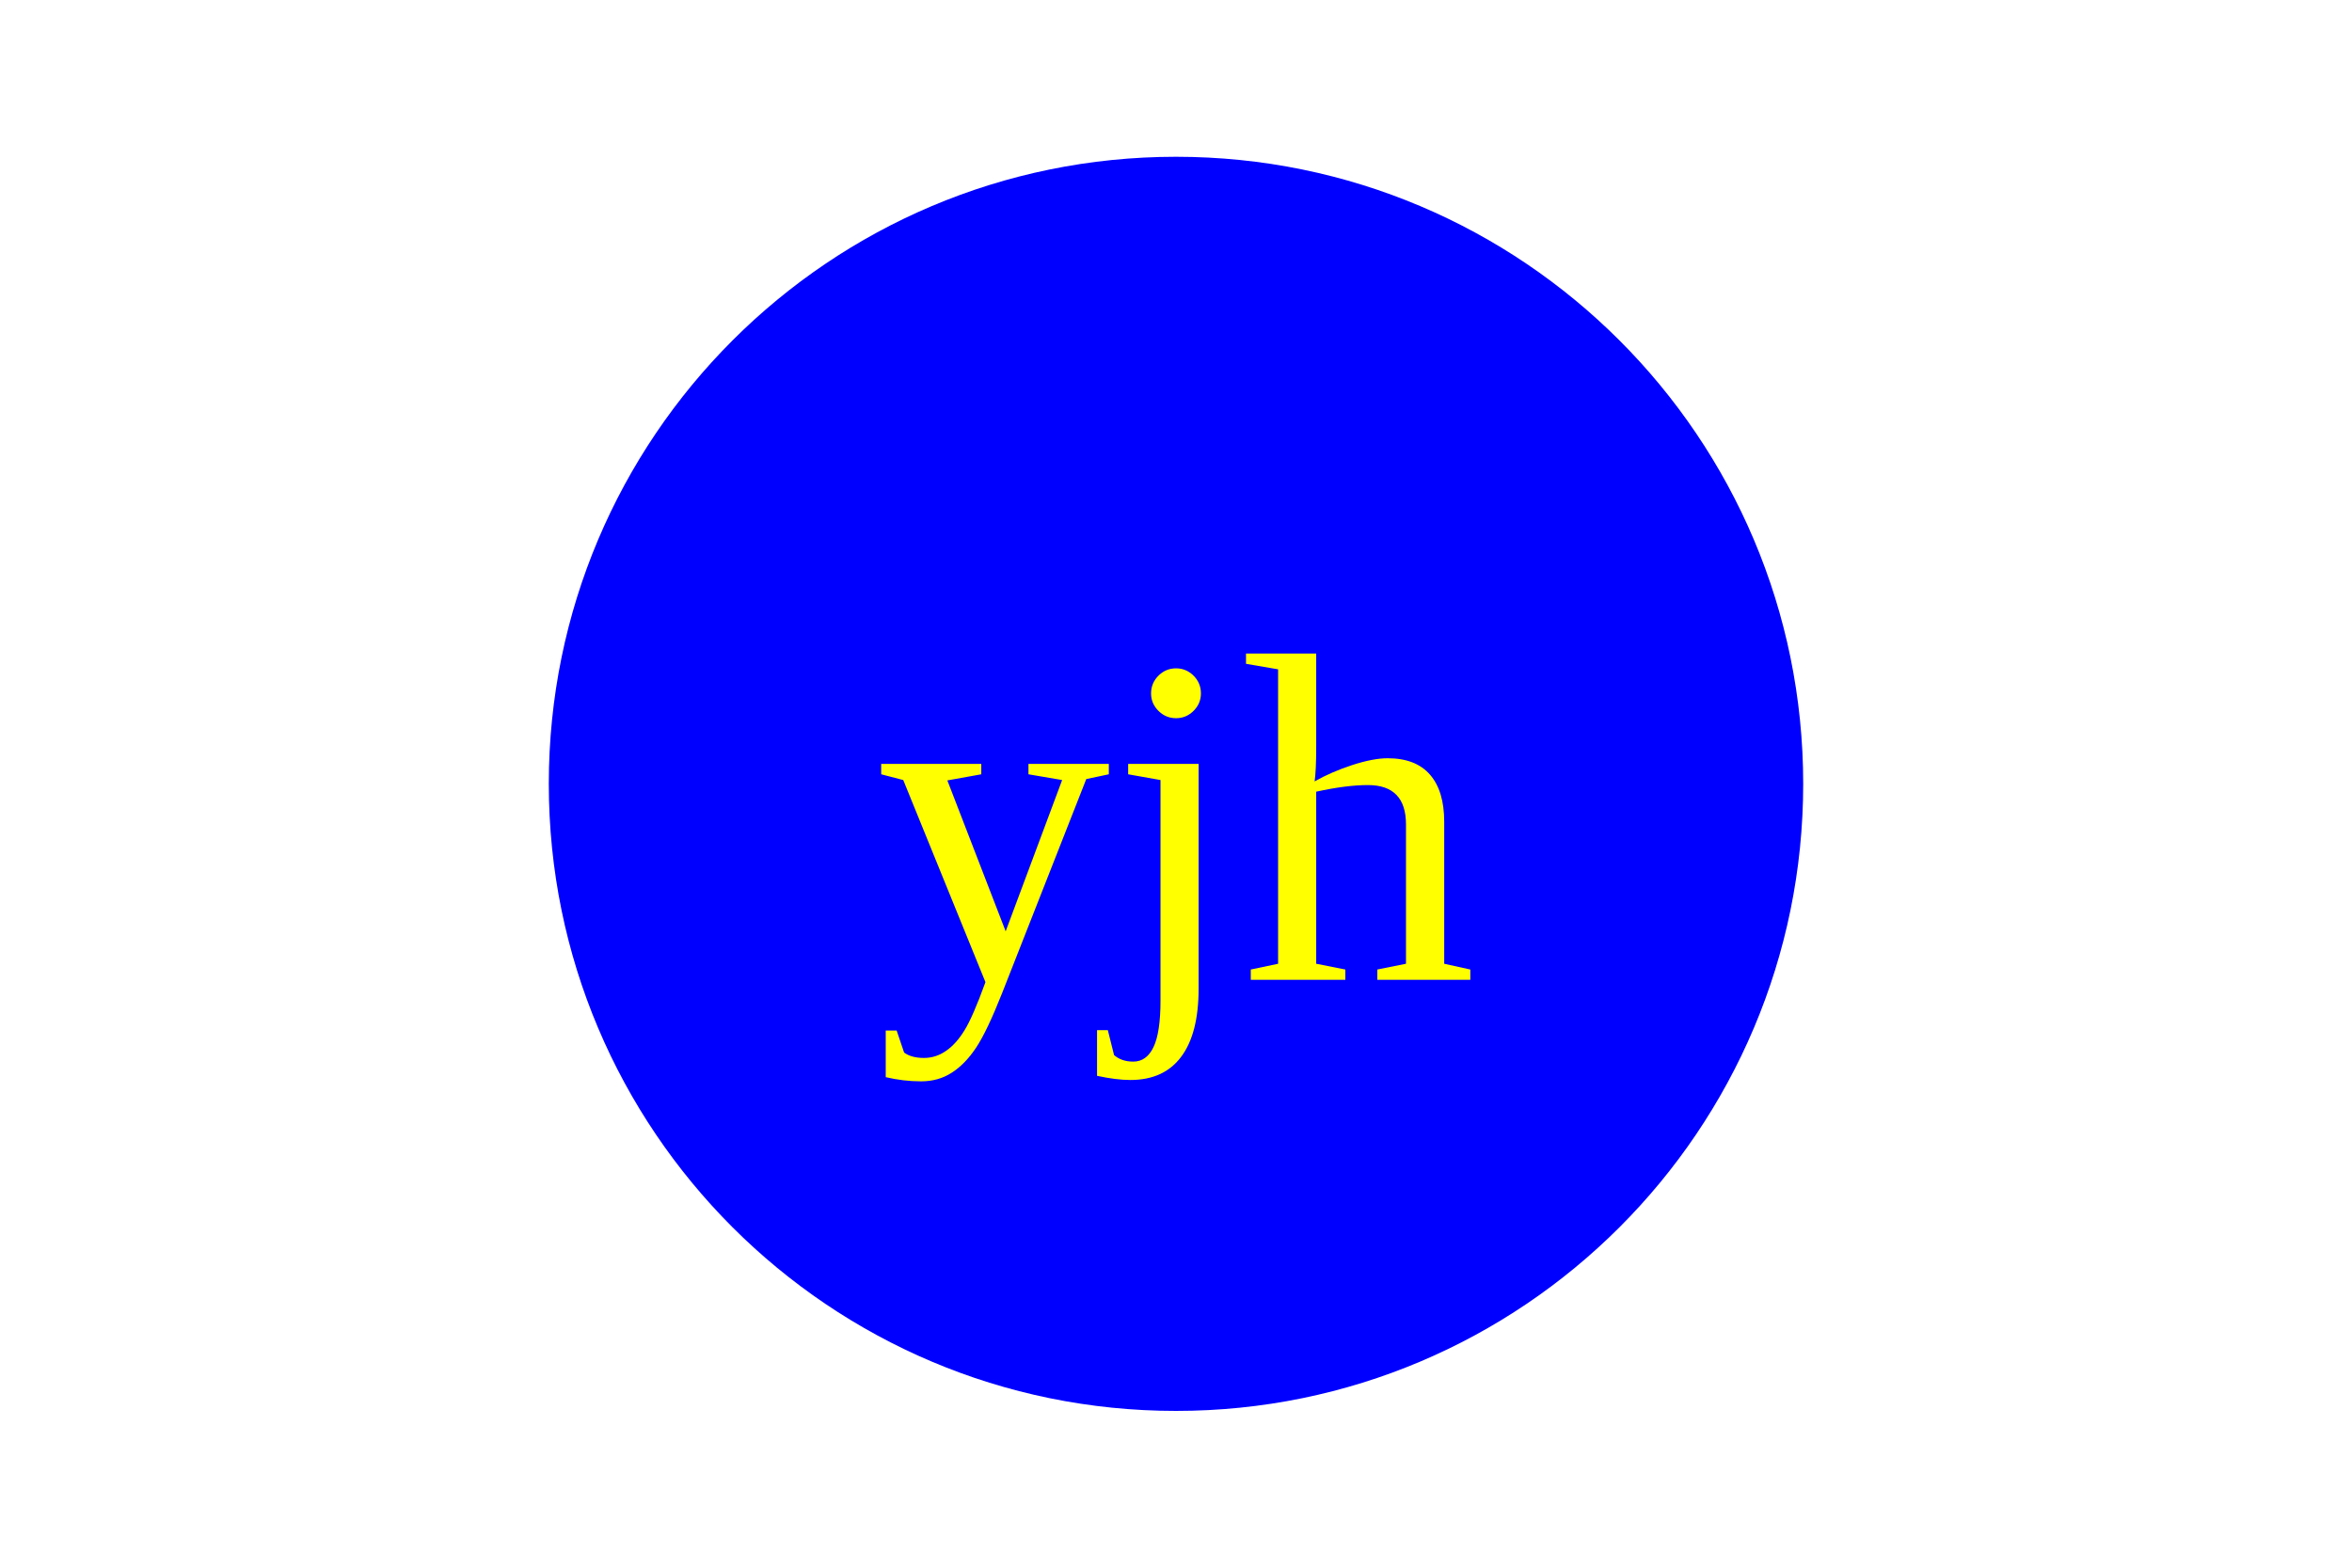
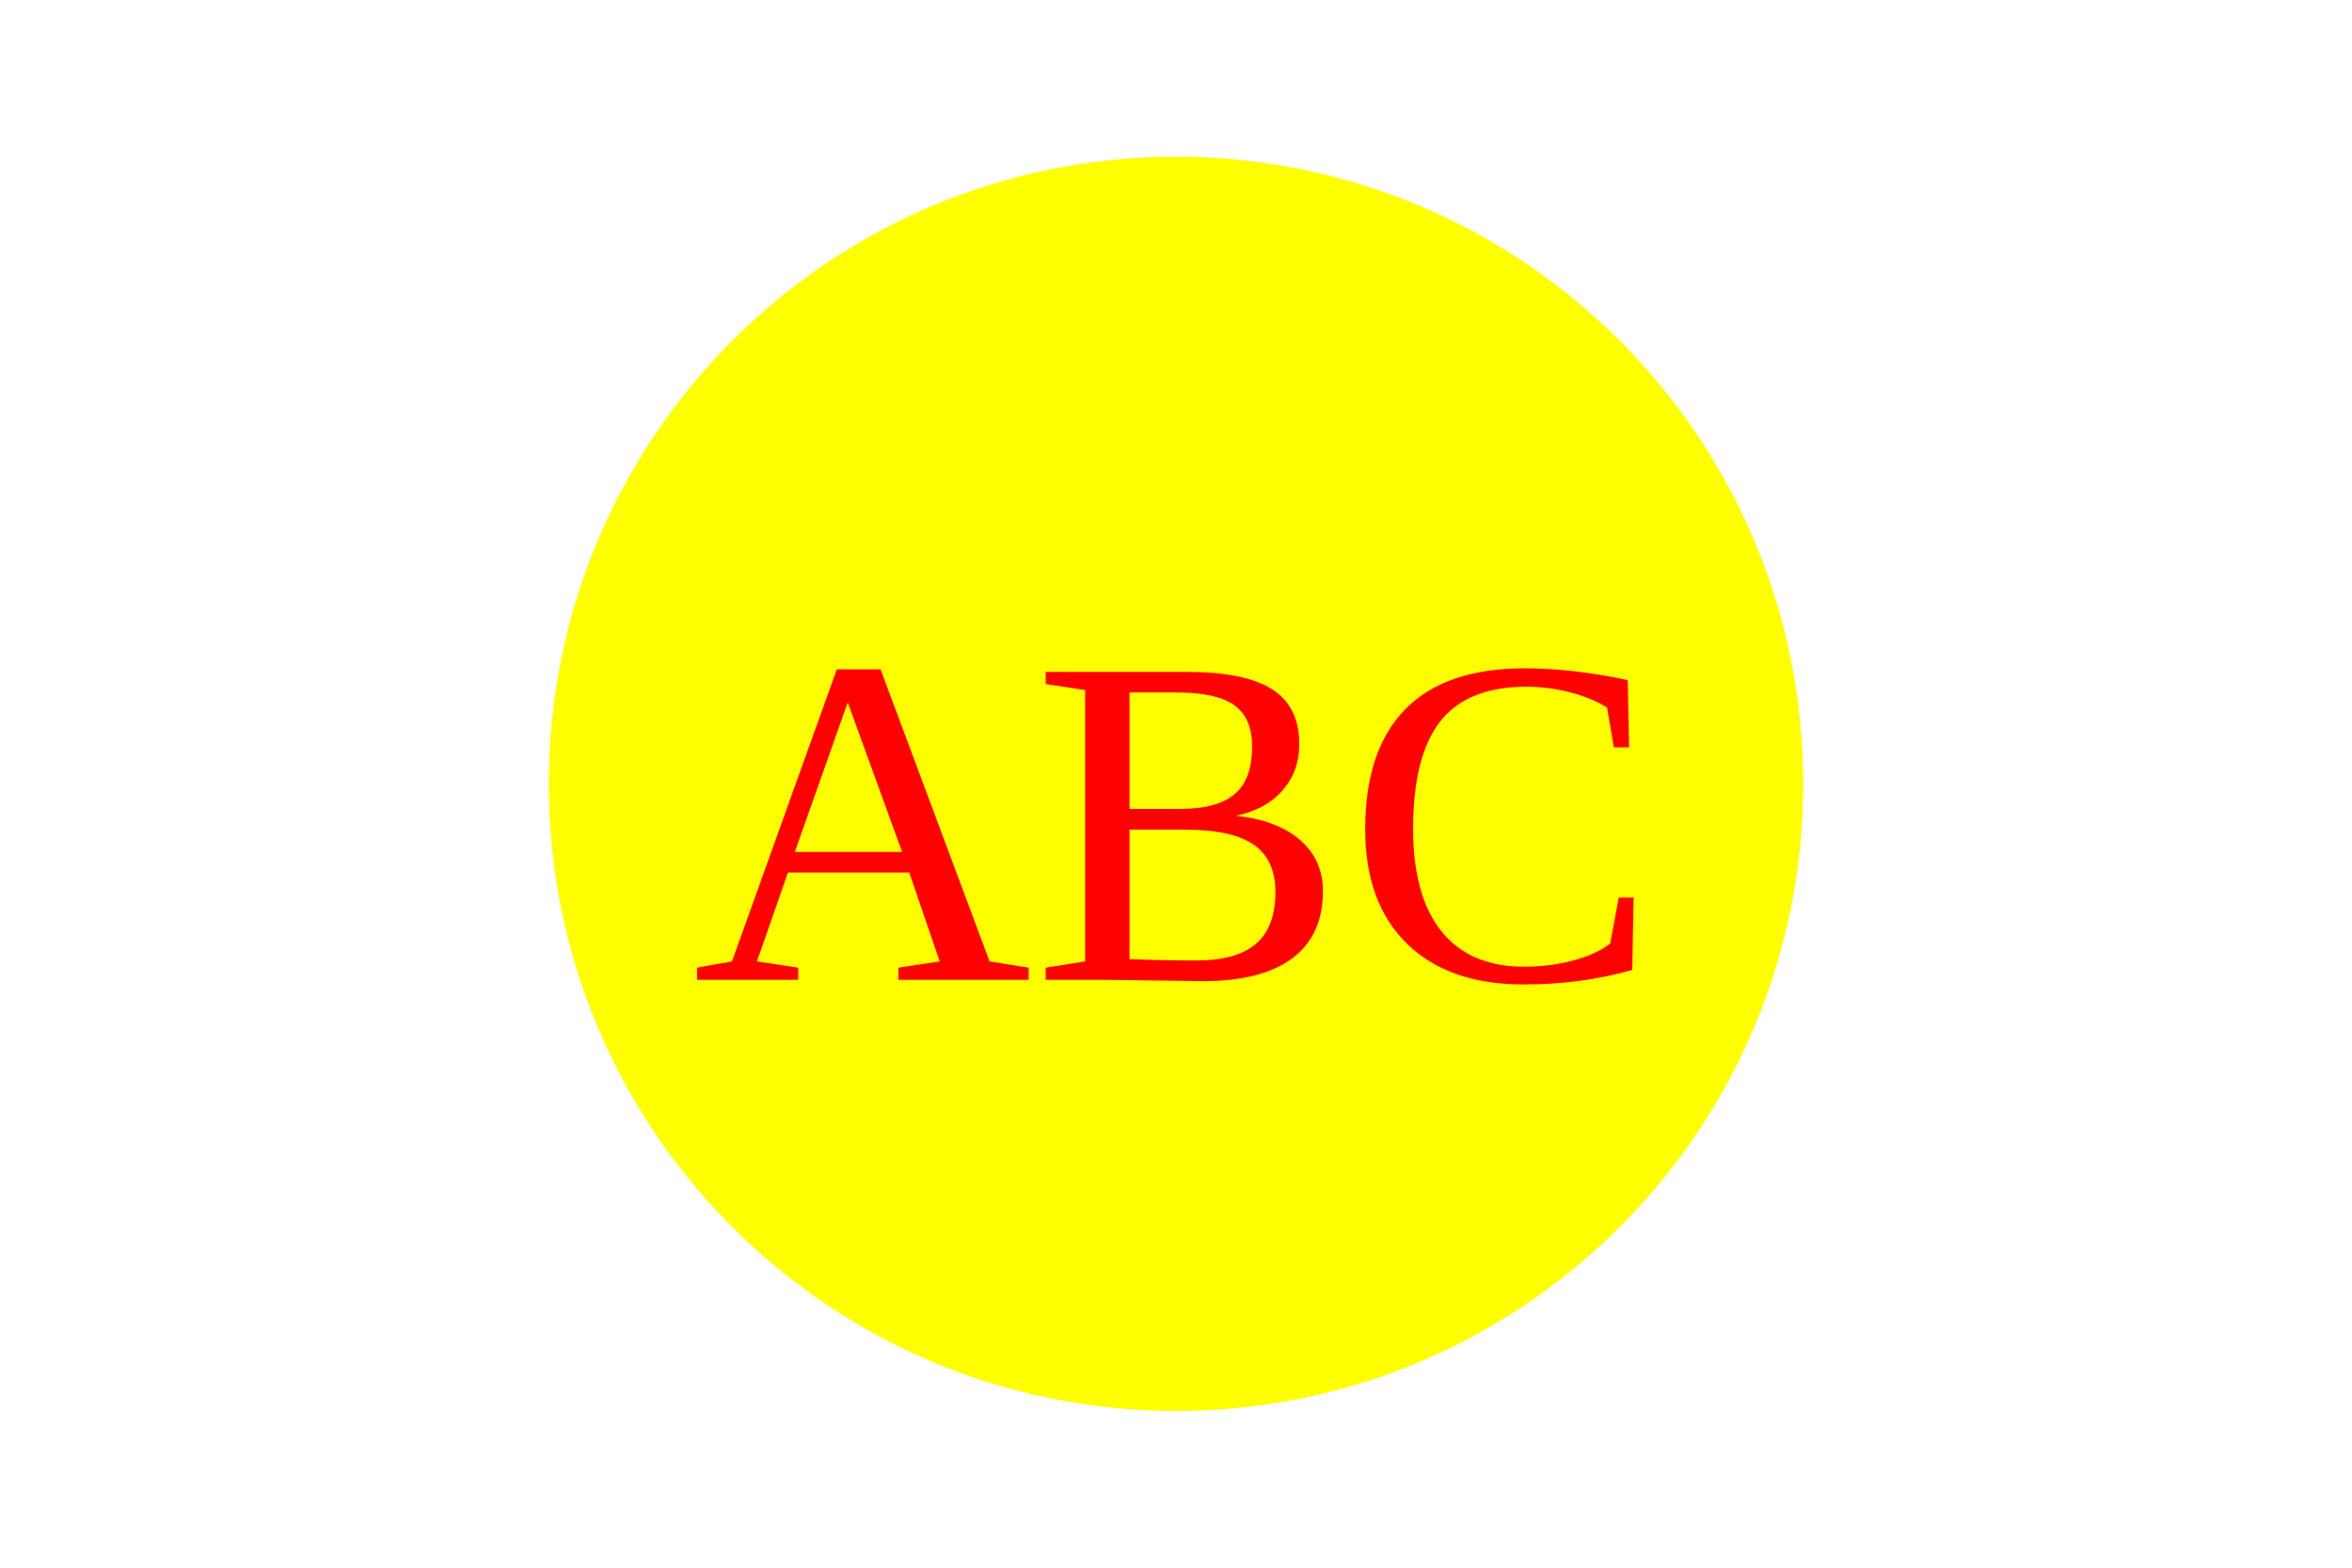
<svg xmlns="http://www.w3.org/2000/svg" version="1.1" width="300" height="200">
-   <g>Circle<circle cx="150" cy="100" r="80" fill="blue" />
-     <text x="150" y="125" text-anchor="middle" font-size="60" fill="yellow">yjh</text>
-   </g>
+   <circle cx="150" cy="100" r="80" fill="yellow" />
+   <text x="150" y="125" text-anchor="middle" font-size="60" fill="red">ABC</text>
</svg>
